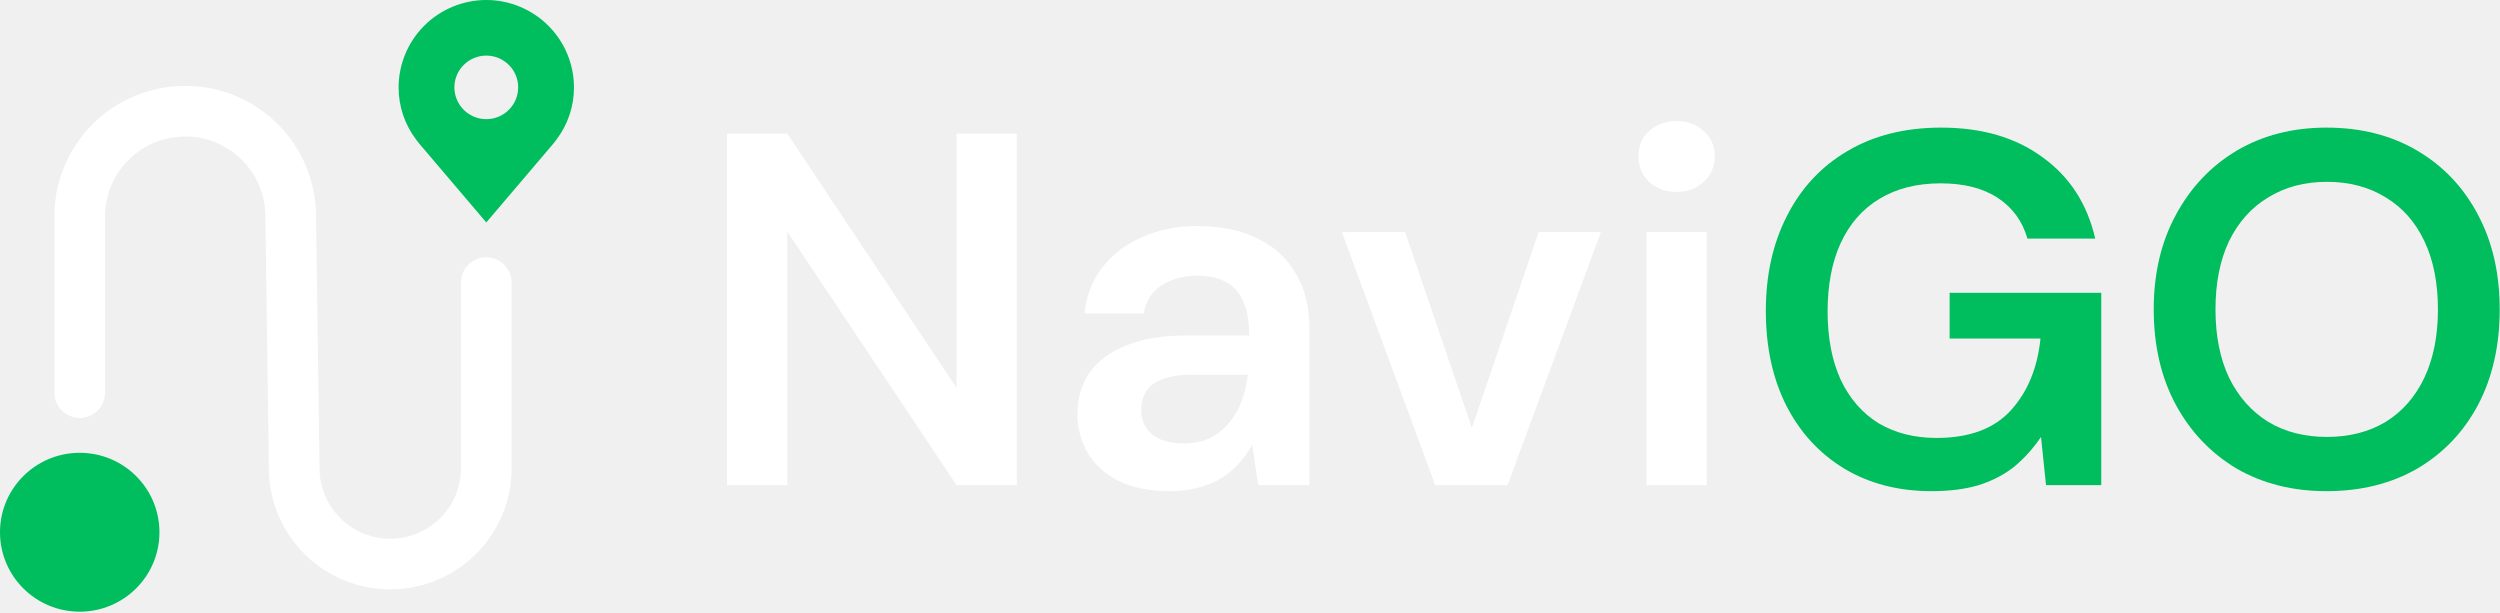
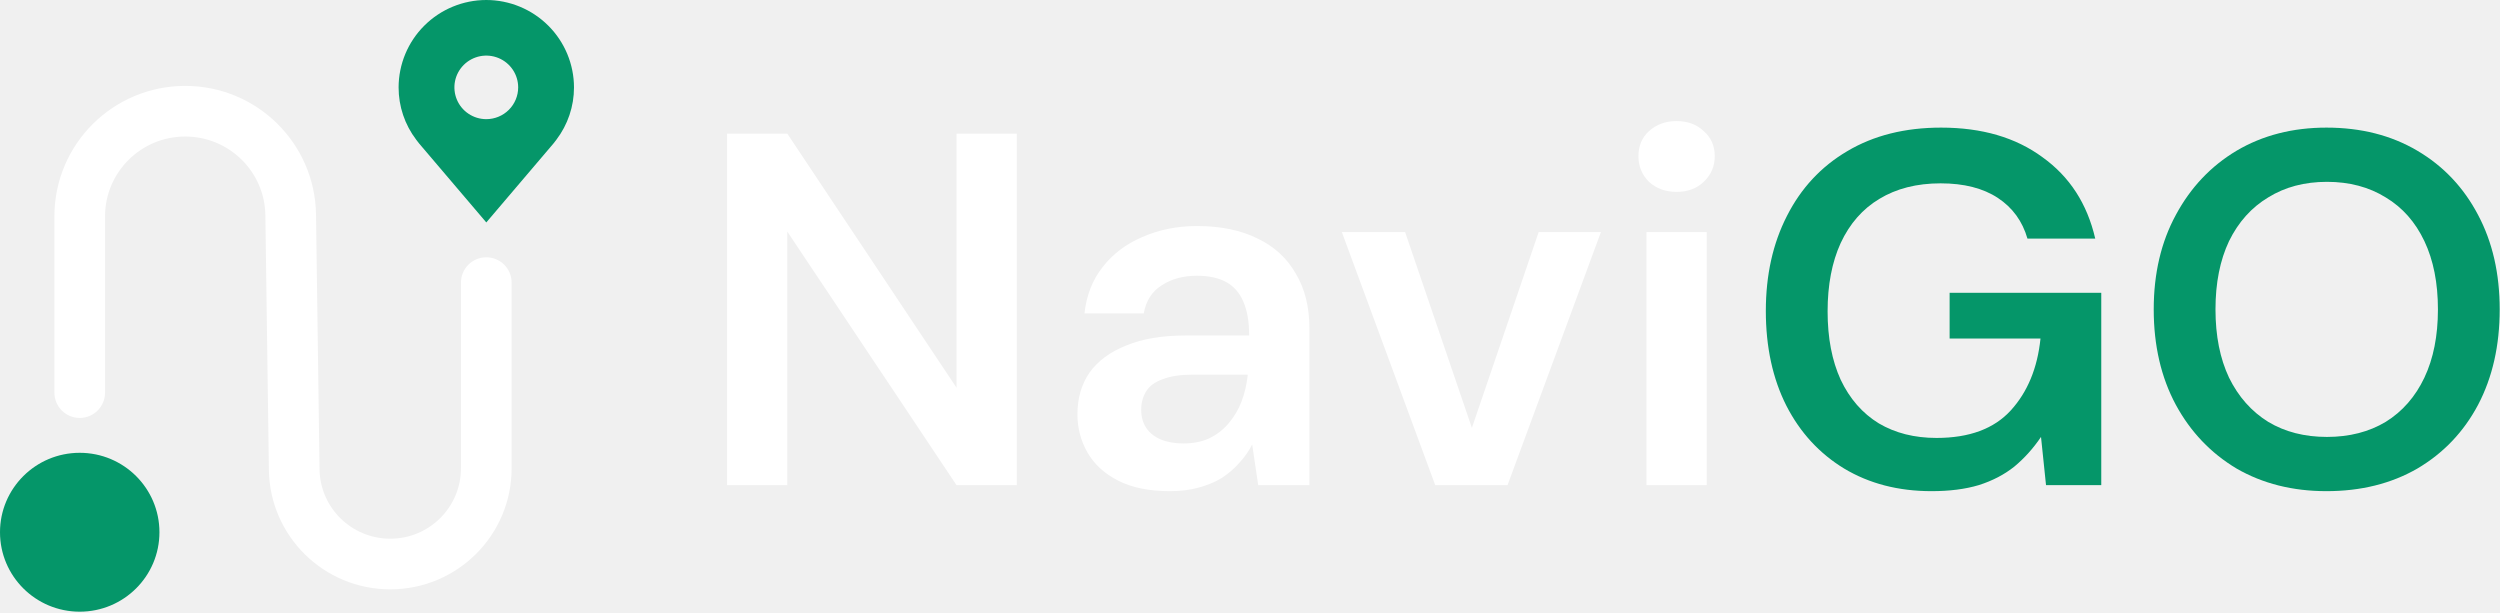
<svg xmlns="http://www.w3.org/2000/svg" width="196" height="48" viewBox="0 0 196 48" fill="none">
  <g clip-path="url(#clip0_1536_1707)">
-     <path d="M38.126 0C36.303 0.002 34.555 0.725 33.267 2.009C31.978 3.293 31.253 5.035 31.25 6.851C31.248 8.335 31.735 9.779 32.636 10.961C32.636 10.961 32.823 11.207 32.854 11.243L38.126 17.439L43.4 11.24C43.427 11.207 43.616 10.961 43.616 10.961L43.616 10.96C44.516 9.778 45.003 8.334 45.001 6.851C44.998 5.035 44.273 3.293 42.984 2.009C41.696 0.725 39.948 0.002 38.126 0ZM38.126 9.342C37.631 9.342 37.148 9.196 36.737 8.922C36.325 8.649 36.005 8.259 35.816 7.804C35.627 7.349 35.577 6.848 35.673 6.365C35.77 5.882 36.008 5.438 36.358 5.089C36.708 4.741 37.153 4.504 37.638 4.407C38.123 4.311 38.625 4.361 39.082 4.549C39.539 4.738 39.929 5.057 40.204 5.467C40.479 5.876 40.625 6.358 40.625 6.851C40.625 7.511 40.361 8.144 39.892 8.612C39.424 9.079 38.788 9.341 38.126 9.342Z" fill="#00BD5E" />
-     <path d="M6.25 47.956C9.702 47.956 12.5 45.168 12.5 41.728C12.5 38.288 9.702 35.5 6.25 35.5C2.798 35.5 0 38.288 0 41.728C0 45.168 2.798 47.956 6.25 47.956Z" fill="#00BD5E" />
+     <path d="M38.126 0C36.303 0.002 34.555 0.725 33.267 2.009C31.978 3.293 31.253 5.035 31.25 6.851C31.248 8.335 31.735 9.779 32.636 10.961C32.636 10.961 32.823 11.207 32.854 11.243L38.126 17.439L43.4 11.24C43.427 11.207 43.616 10.961 43.616 10.961L43.616 10.96C44.516 9.778 45.003 8.334 45.001 6.851C44.998 5.035 44.273 3.293 42.984 2.009C41.696 0.725 39.948 0.002 38.126 0ZM38.126 9.342C37.631 9.342 37.148 9.196 36.737 8.922C36.325 8.649 36.005 8.259 35.816 7.804C35.627 7.349 35.577 6.848 35.673 6.365C35.77 5.882 36.008 5.438 36.358 5.089C36.708 4.741 37.153 4.504 37.638 4.407C38.123 4.311 38.625 4.361 39.082 4.549C39.539 4.738 39.929 5.057 40.204 5.467C40.479 5.876 40.625 6.358 40.625 6.851C40.625 7.511 40.361 8.144 39.892 8.612C39.424 9.079 38.788 9.341 38.126 9.342Z" fill="#059669" />
+     <path d="M6.25 47.956C9.702 47.956 12.5 45.168 12.5 41.728C12.5 38.288 9.702 35.5 6.25 35.5C2.798 35.5 0 38.288 0 41.728C0 45.168 2.798 47.956 6.25 47.956Z" fill="#059669" />
    <path fill-rule="evenodd" clip-rule="evenodd" d="M14.521 10.704C11.043 10.704 8.236 13.512 8.236 16.961V30.781C8.236 31.878 7.347 32.767 6.25 32.767C5.154 32.767 4.265 31.878 4.265 30.781V16.961C4.265 11.306 8.863 6.734 14.521 6.734C20.123 6.734 24.698 11.221 24.776 16.82L25.052 36.792C25.093 39.803 27.557 42.234 30.596 42.234C33.664 42.234 36.14 39.757 36.14 36.716V22.157C36.14 21.061 37.029 20.172 38.126 20.172C39.222 20.172 40.111 21.061 40.111 22.157V36.716C40.111 41.963 35.844 46.205 30.596 46.205C25.398 46.205 21.153 42.042 21.081 36.846L20.805 16.875C20.758 13.46 17.965 10.704 14.521 10.704Z" fill="white" />
  </g>
-   <path d="M182.394 38.507C179.744 38.507 177.395 37.916 175.348 36.735C173.327 35.528 171.739 33.861 170.584 31.735C169.429 29.583 168.852 27.09 168.852 24.256C168.852 21.447 169.429 18.98 170.584 16.855C171.739 14.703 173.327 13.023 175.348 11.816C177.395 10.608 179.744 10.005 182.394 10.005C185.098 10.005 187.473 10.608 189.52 11.816C191.567 13.023 193.155 14.703 194.283 16.855C195.412 18.98 195.976 21.447 195.976 24.256C195.976 27.09 195.412 29.583 194.283 31.735C193.155 33.861 191.567 35.528 189.52 36.735C187.473 37.916 185.098 38.507 182.394 38.507ZM182.434 34.255C184.192 34.255 185.727 33.861 187.04 33.074C188.352 32.26 189.362 31.105 190.071 29.61C190.78 28.114 191.134 26.329 191.134 24.256C191.134 22.182 190.78 20.398 190.071 18.902C189.362 17.406 188.352 16.264 187.04 15.477C185.727 14.663 184.192 14.256 182.434 14.256C180.675 14.256 179.14 14.663 177.828 15.477C176.516 16.264 175.492 17.406 174.757 18.902C174.049 20.398 173.694 22.182 173.694 24.256C173.694 26.329 174.049 28.114 174.757 29.61C175.492 31.105 176.516 32.26 177.828 33.074C179.14 33.861 180.675 34.255 182.434 34.255Z" fill="#00BD5E" />
-   <path d="M151.433 38.507C148.834 38.507 146.551 37.916 144.583 36.735C142.641 35.554 141.132 33.914 140.055 31.814C138.979 29.688 138.441 27.208 138.441 24.374C138.441 21.566 138.993 19.085 140.095 16.933C141.197 14.755 142.772 13.062 144.819 11.855C146.892 10.621 149.346 10.005 152.181 10.005C155.382 10.005 158.033 10.779 160.133 12.327C162.259 13.85 163.636 15.975 164.266 18.705H158.952C158.558 17.34 157.784 16.277 156.629 15.516C155.474 14.755 153.978 14.374 152.141 14.374C150.278 14.374 148.677 14.781 147.338 15.595C146.026 16.382 145.016 17.537 144.307 19.059C143.625 20.555 143.284 22.34 143.284 24.413C143.284 26.486 143.625 28.271 144.307 29.767C145.016 31.263 146.013 32.405 147.299 33.192C148.585 33.953 150.094 34.334 151.826 34.334C154.398 34.334 156.34 33.612 157.653 32.168C158.965 30.725 159.739 28.848 159.975 26.539H152.85V22.956H164.739V38.034H160.408L160.015 34.255C159.411 35.147 158.716 35.921 157.928 36.578C157.141 37.207 156.209 37.693 155.133 38.034C154.083 38.349 152.85 38.507 151.433 38.507Z" fill="#00BD5E" />
+   <path d="M182.394 38.507C179.744 38.507 177.395 37.916 175.348 36.735C173.327 35.528 171.739 33.861 170.584 31.735C169.429 29.583 168.852 27.09 168.852 24.256C168.852 21.447 169.429 18.98 170.584 16.855C171.739 14.703 173.327 13.023 175.348 11.816C177.395 10.608 179.744 10.005 182.394 10.005C185.098 10.005 187.473 10.608 189.52 11.816C191.567 13.023 193.155 14.703 194.283 16.855C195.412 18.98 195.976 21.447 195.976 24.256C195.976 27.09 195.412 29.583 194.283 31.735C193.155 33.861 191.567 35.528 189.52 36.735C187.473 37.916 185.098 38.507 182.394 38.507ZM182.434 34.255C184.192 34.255 185.727 33.861 187.04 33.074C188.352 32.26 189.362 31.105 190.071 29.61C190.78 28.114 191.134 26.329 191.134 24.256C191.134 22.182 190.78 20.398 190.071 18.902C189.362 17.406 188.352 16.264 187.04 15.477C185.727 14.663 184.192 14.256 182.434 14.256C180.675 14.256 179.14 14.663 177.828 15.477C176.516 16.264 175.492 17.406 174.757 18.902C174.049 20.398 173.694 22.182 173.694 24.256C173.694 26.329 174.049 28.114 174.757 29.61C175.492 31.105 176.516 32.26 177.828 33.074C179.14 33.861 180.675 34.255 182.434 34.255Z" fill="#059669" />
+   <path d="M151.433 38.507C148.834 38.507 146.551 37.916 144.583 36.735C142.641 35.554 141.132 33.914 140.055 31.814C138.979 29.688 138.441 27.208 138.441 24.374C138.441 21.566 138.993 19.085 140.095 16.933C141.197 14.755 142.772 13.062 144.819 11.855C146.892 10.621 149.346 10.005 152.181 10.005C155.382 10.005 158.033 10.779 160.133 12.327C162.259 13.85 163.636 15.975 164.266 18.705H158.952C158.558 17.34 157.784 16.277 156.629 15.516C155.474 14.755 153.978 14.374 152.141 14.374C150.278 14.374 148.677 14.781 147.338 15.595C146.026 16.382 145.016 17.537 144.307 19.059C143.625 20.555 143.284 22.34 143.284 24.413C143.284 26.486 143.625 28.271 144.307 29.767C145.016 31.263 146.013 32.405 147.299 33.192C148.585 33.953 150.094 34.334 151.826 34.334C154.398 34.334 156.34 33.612 157.653 32.168C158.965 30.725 159.739 28.848 159.975 26.539H152.85V22.956H164.739V38.034H160.408L160.015 34.255C159.411 35.147 158.716 35.921 157.928 36.578C157.141 37.207 156.209 37.693 155.133 38.034C154.083 38.349 152.85 38.507 151.433 38.507Z" fill="#059669" />
  <path d="M129.083 38.034V18.193H133.808V38.034H129.083ZM131.446 15.044C130.579 15.044 129.858 14.781 129.28 14.256C128.729 13.705 128.454 13.036 128.454 12.249C128.454 11.435 128.729 10.779 129.28 10.28C129.858 9.755 130.579 9.493 131.446 9.493C132.312 9.493 133.02 9.755 133.571 10.28C134.149 10.779 134.437 11.435 134.437 12.249C134.437 13.036 134.149 13.705 133.571 14.256C133.02 14.781 132.312 15.044 131.446 15.044Z" fill="white" />
  <path d="M112.522 38.035L105.2 18.193H110.16L115.396 33.547L120.632 18.193H125.513L118.191 38.035H112.522Z" fill="white" />
  <path d="M91.714 38.507C90.087 38.507 88.736 38.231 87.659 37.68C86.583 37.129 85.783 36.394 85.258 35.476C84.733 34.557 84.471 33.56 84.471 32.484C84.471 31.224 84.786 30.135 85.415 29.216C86.072 28.298 87.03 27.589 88.289 27.091C89.549 26.566 91.097 26.303 92.935 26.303H97.934C97.934 25.253 97.79 24.387 97.501 23.705C97.213 22.996 96.766 22.471 96.163 22.13C95.559 21.789 94.785 21.619 93.84 21.619C92.764 21.619 91.846 21.868 91.084 22.366C90.323 22.839 89.851 23.574 89.667 24.571H85.022C85.179 23.154 85.652 21.947 86.439 20.949C87.226 19.926 88.263 19.138 89.549 18.587C90.861 18.01 92.292 17.721 93.84 17.721C95.704 17.721 97.291 18.049 98.603 18.705C99.916 19.335 100.913 20.254 101.595 21.461C102.304 22.642 102.658 24.072 102.658 25.752V38.035H98.643L98.171 34.846C97.908 35.371 97.567 35.856 97.147 36.303C96.753 36.749 96.294 37.142 95.769 37.484C95.244 37.798 94.641 38.048 93.958 38.231C93.302 38.415 92.554 38.507 91.714 38.507ZM92.777 34.767C93.538 34.767 94.207 34.636 94.785 34.373C95.389 34.085 95.9 33.691 96.32 33.193C96.766 32.668 97.108 32.09 97.344 31.46C97.58 30.831 97.737 30.161 97.816 29.453V29.374H93.446C92.528 29.374 91.767 29.492 91.163 29.728C90.559 29.938 90.126 30.253 89.864 30.673C89.602 31.093 89.47 31.578 89.47 32.13C89.47 32.681 89.602 33.153 89.864 33.547C90.126 33.941 90.507 34.242 91.006 34.452C91.504 34.662 92.095 34.767 92.777 34.767Z" fill="white" />
  <path d="M57 38.034V10.477H61.724L74.991 30.397V10.477H79.715V38.034H74.991L61.724 18.154V38.034H57Z" fill="white" />
  <defs>
    <clipPath id="clip0_1536_1707">
      <rect width="45" height="48" fill="white" />
    </clipPath>
  </defs>
</svg>
